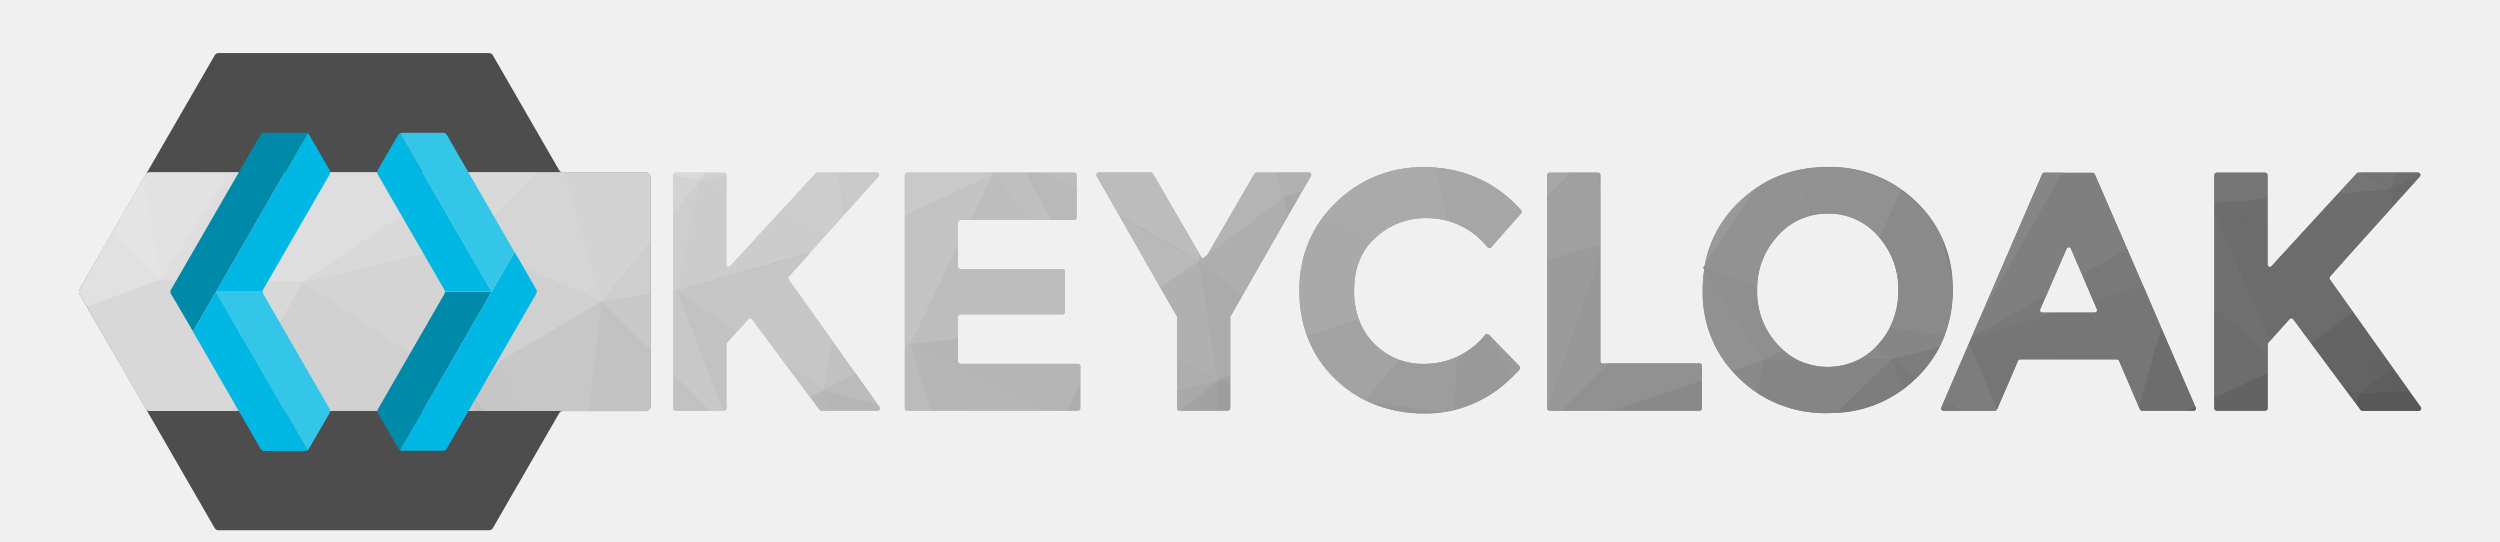
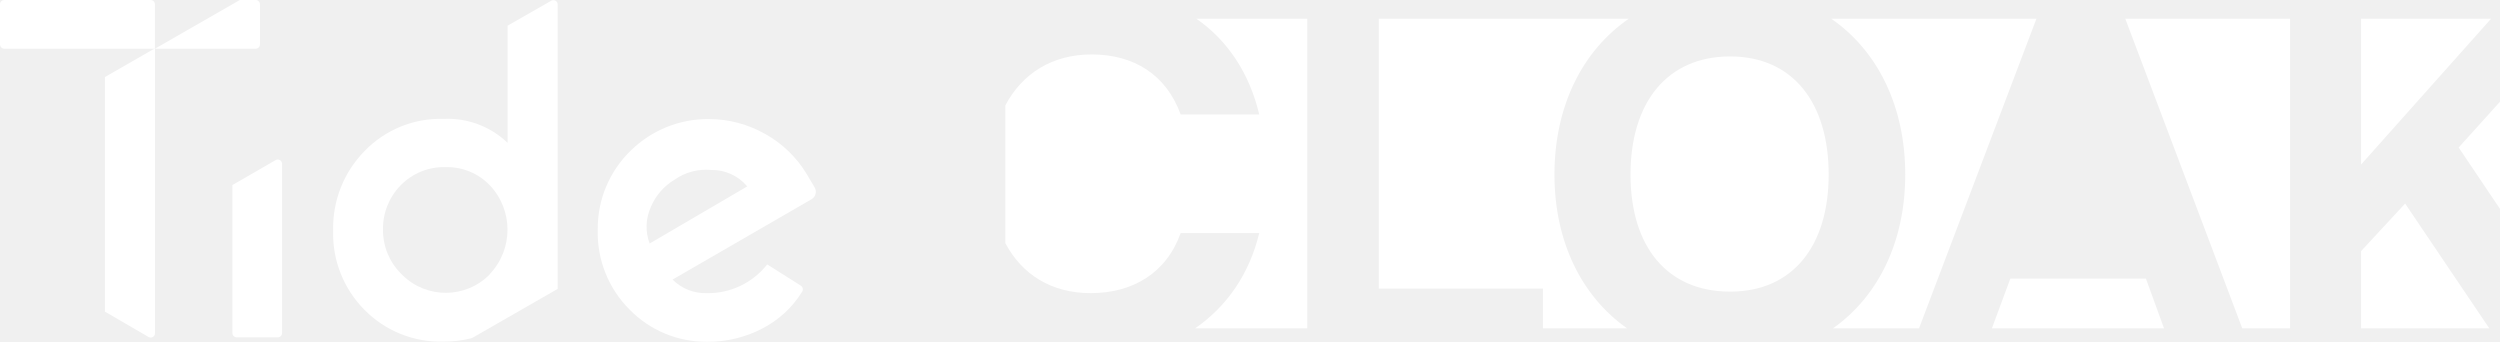
- <svg xmlns="http://www.w3.org/2000/svg" id="Guides" viewBox="0 230 600 130">
-   <defs>
-     <style>.cls-1{fill:none;}.cls-2{fill:#4d4d4d;}.cls-3{clip-path:url(#clip-path);}.cls-4{fill:url(#linear-gradient);}.cls-5{fill:#e1e1e1;}.cls-6{fill:#585858;}.cls-7{fill:#696969;}.cls-8{fill:#5e5e5e;}.cls-9{fill:#6d6d6d;}.cls-10{fill:#636363;}.cls-11{fill:#737373;}.cls-12{fill:#757575;}.cls-13{fill:#646464;}.cls-14{fill:#6c6c6c;}.cls-15{fill:#606060;}.cls-16{fill:#707070;}.cls-17{fill:#767676;}.cls-18{fill:#797979;}.cls-19{fill:#7f7f7f;}.cls-20{fill:#868686;}.cls-21{fill:#8a8a8a;}.cls-22{fill:#7d7d7d;}.cls-23{fill:#919191;}.cls-24{fill:#858585;}.cls-25{fill:#929292;}.cls-26{fill:#898989;}.cls-27{fill:#8f8f8f;}.cls-28{fill:#999;}.cls-29{fill:#979797;}.cls-30{fill:#9f9f9f;}.cls-31{fill:#a6a6a6;}.cls-32{fill:#a0a0a0;}.cls-33{fill:#9b9b9b;}.cls-34{fill:#9d9d9d;}.cls-35{fill:#a3a3a3;}.cls-36{fill:#aaa;}.cls-37{fill:#a9a9a9;}.cls-38{fill:#989898;}.cls-39{fill:#b1b1b1;}.cls-40{fill:#9e9e9e;}.cls-41{fill:#a4a4a4;}.cls-42{fill:#aeaeae;}.cls-43{fill:#ababab;}.cls-44{fill:#b4b4b4;}.cls-45{fill:#a2a2a2;}.cls-46{fill:#bcbcbc;}.cls-47{fill:#b8b8b8;}.cls-48{fill:#b0b0b0;}.cls-49{fill:#b9b9b9;}.cls-50{fill:#bfbfbf;}.cls-51{fill:#b5b5b5;}.cls-52{fill:#bdbdbd;}.cls-53{fill:#b6b6b6;}.cls-54{fill:#c3c3c3;}.cls-55{fill:#c9c9c9;}.cls-56{fill:#bbb;}.cls-57{fill:#c1c1c1;}.cls-58{fill:#c6c6c6;}.cls-59{fill:#cdcdcd;}.cls-60{fill:#ccc;}.cls-61{fill:#c2c2c2;}.cls-62{fill:#c8c8c8;}.cls-63{fill:#c7c7c7;}.cls-64{fill:#cecece;}.cls-65{fill:#d3d3d3;}.cls-66{fill:#d5d5d5;}.cls-67{fill:#d0d0d0;}.cls-68{fill:#d9d9d9;}.cls-69{fill:#d4d4d4;}.cls-70{fill:#d8d8d8;}.cls-71{fill:#e2e2e2;}.cls-72{fill:#e4e4e4;}.cls-73{fill:#dedede;}.cls-74{fill:#c5c5c5;}.cls-75{fill:#d1d1d1;}.cls-76{fill:#cbcbcb;}.cls-77{fill:#d7d7d7;}.cls-78{fill:#ddd;}.cls-79{fill:#e3e3e3;}.cls-80{fill:#00b8e3;}.cls-81{fill:#33c6e9;}.cls-82{fill:#008aaa;}</style>
-     <clipPath id="clip-path">
-       <path class="cls-1" d="M580.49,328.6H567a0.58,0.58,0,0,1-.46-0.23l-1.05-1.43-2.88-3.87-7.86-10.58-4.39-5.92a0.56,0.56,0,0,0-.86,0l-4.6,5.12-0.52.59a0.55,0.55,0,0,0-.14.37V328a0.57,0.57,0,0,1-.56.56H532a0.56,0.56,0,0,1-.56-0.56V272a0.56,0.56,0,0,1,.56-0.56h11.63a0.56,0.56,0,0,1,.56.56v21.47a0.56,0.56,0,0,0,1,.38l6.42-7,9.55-10.39,4.48-4.87a0.56,0.56,0,0,1,.41-0.18h14.28a0.56,0.56,0,0,1,.56.58,0.63,0.63,0,0,1-.14.35l-6.43,7.15-10.7,11.9-4.46,5a0.55,0.55,0,0,0,0,.69l5.56,7.77,5.06,7.13,0.62,0.87,3.83,5.36,4,5.62,2.79,3.9A0.57,0.57,0,0,1,580.49,328.6ZM527,327.81a0.57,0.57,0,0,1-.51.79H514.11a0.55,0.55,0,0,1-.51-0.34l-0.25-.55h0l-4.78-11.11a0.55,0.55,0,0,0-.51-0.34H484.84a0.57,0.57,0,0,0-.52.34l-0.71,1.65-4.31,10v0a0.56,0.56,0,0,1-.5.32H466.43a0.56,0.56,0,0,1-.51-0.79l0.86-2,5.83-13.49h0l0.21-.48,0.25-.56,0.11-.28,1.94-4.5v0l0,0h0l15-34.67a0.57,0.57,0,0,1,.51-0.34h11.61a0.55,0.55,0,0,1,.51.34l7.79,18,3.85,8.91,4.31,10,8.15,18.87Zm-23.71-23.55-0.82-1.91-2.74-6.4L497,289.63a0.57,0.57,0,0,0-1,0l-4.86,11.21-1.48,3.42a0.56,0.56,0,0,0,.51.78h12.61A0.56,0.56,0,0,0,503.26,304.26Zm-36.64,6.44a24.47,24.47,0,0,1-1.14,2.55,28.69,28.69,0,0,1-5.52,7.42l0,0a30.51,30.51,0,0,1-3.13,2.68,29,29,0,0,1-16.14,5.72c-0.68,0-1.38.07-2.08,0.07a29.86,29.86,0,0,1-16.72-4.73,30.35,30.35,0,0,1-4.62-3.74c-0.57-.56-1.12-1.13-1.63-1.72a28.24,28.24,0,0,1-7-19.33,32.44,32.44,0,0,1,.37-5h0l-0.26-.38,0.42-.63a27.71,27.71,0,0,1,8.14-15.07,30.43,30.43,0,0,1,4.31-3.52,28.1,28.1,0,0,1,10.22-4.28h0a32.86,32.86,0,0,1,6.8-.67,29.36,29.36,0,0,1,21.35,8.47,28,28,0,0,1,8.53,17.89v0c0.1,1,.14,2.08.14,3.16A30.07,30.07,0,0,1,466.63,310.7Zm-11-11a18.72,18.72,0,0,0-4.4-12.46,7.21,7.21,0,0,0-.5-0.59,15.67,15.67,0,0,0-12.06-5.39,17.27,17.27,0,0,0-3.69.39,15.75,15.75,0,0,0-8.37,5,18.58,18.58,0,0,0-4.9,12.6c0,0.15,0,.29,0,0.45a18.54,18.54,0,0,0,4.91,13,16.28,16.28,0,0,0,1.48,1.44,15.69,15.69,0,0,0,3.22,2.21,16.71,16.71,0,0,0,14.94-.12,16.26,16.26,0,0,0,4-3c0.17-.17.34-0.34,0.5-0.52a18.55,18.55,0,0,0,2.77-3.92A19.13,19.13,0,0,0,455.6,299.69Zm-47.7,17.53H384.65a0.55,0.55,0,0,1-.56-0.55V272a0.55,0.55,0,0,0-.32-0.5,0.49,0.49,0,0,0-.24-0.06H371.9a0.56,0.56,0,0,0-.56.56v56a0.56,0.56,0,0,0,.56.56h36a0.56,0.56,0,0,0,.56-0.56V317.78A0.56,0.56,0,0,0,407.9,317.22Zm-63.24-47c-0.92-.08-1.85-0.11-2.8-0.11a29.36,29.36,0,0,0-21.31,8.51,30.65,30.65,0,0,0-2.88,3.25h0a28.57,28.57,0,0,0-5.83,18,30.78,30.78,0,0,0,1.86,10.9,26.61,26.61,0,0,0,2.87,5.6h0a28.23,28.23,0,0,0,3.79,4.53,28.92,28.92,0,0,0,5.7,4.34h0c0.51,0.29,1,.58,1.57.85q0.57,0.29,1.17.54h0a32.63,32.63,0,0,0,13.27,2.59,29.57,29.57,0,0,0,4.24-.3h0c0.88-.12,1.76-0.29,2.62-0.5a29.64,29.64,0,0,0,13.31-7.35c0.81-.74,1.61-1.55,2.39-2.4a0.57,0.57,0,0,0,0-.78l-7.38-7.59a0.54,0.54,0,0,0-.49-0.16,0.61,0.61,0,0,0-.33.2,18.73,18.73,0,0,1-15,7,16.65,16.65,0,0,1-5.78-1,16.21,16.21,0,0,1-5.91-3.85,15.61,15.61,0,0,1-3.74-5.94,20.28,20.28,0,0,1-1.09-6.85q0-7.43,4.44-12c0.22-.22.44-0.44,0.67-0.66a17.52,17.52,0,0,1,12.31-4.7,18.45,18.45,0,0,1,14.64,7,0.55,0.55,0,0,0,.84,0l7.18-8.14a0.58,0.58,0,0,0,0-.76A30,30,0,0,0,344.66,270.24Zm-32.26,5.82,2.17-3.78a0.56,0.56,0,0,0-.48-0.84H301.55a0.57,0.57,0,0,0-.48.28l-11.36,19.55h0l-0.61.45-0.46.35a0.58,0.58,0,0,1-.24-0.22l-0.19-.32-0.29-.48L276.7,271.71a0.57,0.57,0,0,0-.48-0.28H263.68a0.56,0.56,0,0,0-.48.84l5.44,9.5L278.47,299l4,6.93a0.57,0.57,0,0,1,.08.28V328a0.56,0.56,0,0,0,.56.56H294.7a0.56,0.56,0,0,0,.56-0.56V306.17a0.57,0.57,0,0,1,.08-0.28l2.8-4.9,10.64-18.61,2.18-3.79,1.44-2.53h0Zm-53.69,41.26H230.48a0.56,0.56,0,0,1-.56-0.56V306a0.57,0.57,0,0,1,.56-0.56H255a0.56,0.56,0,0,0,.56-0.56v-9.75a0.56,0.56,0,0,0-.56-0.56H230.48a0.56,0.56,0,0,1-.56-0.56V283.36a0.56,0.56,0,0,1,.56-0.56h27.34a0.56,0.56,0,0,0,.56-0.56V272a0.56,0.56,0,0,0-.56-0.56h-40.1a0.56,0.56,0,0,0-.56.56v56a0.56,0.56,0,0,0,.56.56h41a0.56,0.56,0,0,0,.56-0.56V317.87A0.56,0.56,0,0,0,258.72,317.31ZM210.59,327q-2.18-3-5.3-7.43-2.44-3.41-5.43-7.62l-0.2-.29q-7.44-10.46-10.43-14.62a0.56,0.56,0,0,1,0-.69l5.09-5.65h0l4.19-4.66,4-4.48,8.28-9.2a0.56,0.56,0,0,0-.42-0.93H196.18a0.57,0.57,0,0,0-.42.18l-8.85,9.61-11.6,12.62a0.56,0.56,0,0,1-1-.38V272a0.55,0.55,0,0,0-.56-0.55H162.15a0.56,0.56,0,0,0-.56.56v56a0.56,0.56,0,0,0,.56.56h11.63a0.56,0.56,0,0,0,.56-0.56V312.61a0.55,0.55,0,0,1,.14-0.37l2.42-2.71,2.7-3a0.56,0.56,0,0,1,.86,0l8.07,10.85,5.8,7.8,2.33,3.14a0.55,0.55,0,0,0,.45.23h13.51a0.57,0.57,0,0,0,.46-0.89Zm-55.66-55.65h-119a1.08,1.08,0,0,0-.91.51s0,0,0,0l-0.59,1-7.28,12.62-8,13.94a1,1,0,0,0,0,1.05l1.75,3L35,328.11a1.06,1.06,0,0,0,.92.53h119a1.18,1.18,0,0,0,1.17-1.18v-54.9A1.19,1.19,0,0,0,154.93,271.37Z" />
-     </clipPath>
-     <linearGradient id="linear-gradient" x1="17.66" y1="300.84" x2="584.47" y2="300.84" gradientUnits="userSpaceOnUse">
-       <stop offset="0" stop-color="#e6e6e6" />
-       <stop offset="1" stop-color="#595959" />
-     </linearGradient>
-   </defs>
-   <path class="cls-2" d="M135.1,271.36a1,1,0,0,1-.91-0.52l-15.91-27.58a1.08,1.08,0,0,0-.93-0.52H52.45a1,1,0,0,0-.91.52L35,271.88a0,0,0,0,0,0,0L19.08,299.47a1.07,1.07,0,0,0,0,1.05L35,328.1l16.53,28.65a1,1,0,0,0,.91.52h64.91a1.08,1.08,0,0,0,.93-0.52l15.92-27.58a1,1,0,0,1,.91-0.52h19.81a1.19,1.19,0,0,0,1.19-1.19v-54.9a1.19,1.19,0,0,0-1.19-1.19H135.1Z" />
-   <g class="cls-3">
-     <rect class="cls-4" x="17.66" y="262.56" width="566.81" height="76.56" />
+ <svg xmlns="http://www.w3.org/2000/svg" id="b" viewBox="0 0 1823.556 249.31">
+   <g id="c">
+     <path d="M515.595,213.827c-9.353.305-18.413-3.283-25.022-9.908l101.366-58.582c3-1.713,4.044-5.534,2.331-8.534-.001-.002-.002-.003-.003-.005h0l-5.845-9.863c-7.355-12.199-17.776-22.258-30.227-29.177-12.427-7.084-26.471-10.843-40.775-10.913-21.331-.284-41.899,7.93-57.167,22.83-15.704,15.103-24.477,36.019-24.246,57.806-.629,21.801,7.763,42.897,23.195,58.308,14.83,15.188,35.209,23.679,56.436,23.515,14.2.151,28.213-3.239,40.775-9.863,11.726-6.111,21.597-15.256,28.583-26.483,1.046-1.422.741-3.423-.681-4.468-.046-.034-.093-.066-.14-.098h0l-24.565-15.524c-10.585,13.488-26.873,21.244-44.016,20.958ZM474.73,150.953c3.488-8.226,9.479-15.144,17.123-19.771,7.79-5.52,17.294-8.078,26.803-7.214,10.162-.2,19.867,4.216,26.392,12.009l-71.184,41.642c-3.267-8.654-2.938-18.255.913-26.666h-.046Z" style="fill:#fff;" />
+     <path d="M172.504,246.063h30.09c1.74,0,3.151-1.411,3.151-3.151h0v-123.511c-.066-1.739-1.529-3.095-3.268-3.029-.452.017-.894.131-1.298.335l-31.643,18.264v107.712c-.13,1.735,1.171,3.247,2.906,3.378.006 0.0.011.001.017.001h.046Z" style="fill:#fff;" />
+     <path d="M370.259,104.197c-12.475-11.961-29.309-18.282-46.573-17.488-21.749-.686-42.77,7.875-57.852,23.561-15.069,15.362-23.301,36.155-22.83,57.669-.704,21.663,7.555,42.657,22.83,58.034,15.153,15.427,36.054,23.834,57.669,23.195,6.692.056,13.365-.727,19.862-2.329.592-.151,1.16-.381,1.689-.685l61.733-35.432V3.151c-.066-1.739-1.529-3.095-3.268-3.029-.452.017-.894.131-1.298.335l-31.962,18.264v85.476ZM357.291,200.083c-17.373,17.753-45.848,18.061-63.601.688-.001-.001-.002-.002-.004-.004l-1.187-1.187c-8.491-8.46-13.229-19.976-13.15-31.962-.213-12.071,4.406-23.726,12.831-32.373,8.643-8.912,20.651-13.755,33.058-13.333,12.022-.267,23.609,4.5,31.962,13.15,17.313,18.181,17.313,46.748,0,64.929l.091.091Z" style="fill:#fff;" />
+     <path d="M76.527,35.541h36.493V3.198c0-1.766-1.432-3.198-3.198-3.198H3.151C1.411,0,0,1.411,0,3.151v29.222c0,1.74,1.411,3.151,3.151,3.151h73.376v.017Z" style="fill:#fff;" />
+     <path d="M186.842,0h-11.866c-.073.039-.151.067-.223.108l-61.733,35.433h0c-.592.151-1.16.381-1.689.685l-34.804,19.976v171.095l31.962,18.583c1.554.782,3.448.156,4.231-1.398.21-.417.324-.875.335-1.342V35.524h73.422c1.74,0,3.151-1.411,3.151-3.151V3.151c.011-1.607-1.189-2.964-2.785-3.151Z" style="fill:#fff;" />
+     <path d="M953.546,13.678v225.83h-81.83c23.52-16.14,39.79-40.27,46.8-69.49h-57.31c-10.58,29.56-35.4,43.8-65.7,43.8-28.51,0-50.04-13.55-62.18-36.45v-100.5c12.3-23.29,34.21-37.16,62.91-37.16,30.66,0,54.39,14.6,64.97,43.8h57.31c-7.15-30.13-23.08-54.02-45.8-69.83h80.83Z" style="fill:#fff;" />
+     <path d="M1189.333,127.308c0,52.56,26.65,85.41,72.64,85.41,45.62,0,71.9-33.21,71.9-85.41,0-52.56-26.28-86.14-71.9-86.14-45.99,0-72.64,33.58-72.64,86.14Z" style="fill:#fff;" />
+     <path d="M1186.826,239.508c-33.16-23.33-52.97-63.22-52.97-112.2,0-49.79,20.3-90.3,54.19-113.63h-182.3v196.85h119.72v28.98h61.36Z" style="fill:#fff;" />
+     <polygon points="1817.036 13.678 1722.236 120.008 1722.236 13.678 1817.036 13.678" style="fill:#fff;" />
+     <polygon points="1815.756 239.508 1722.236 239.508 1722.236 183.158 1754.356 148.478 1815.756 239.508" style="fill:#fff;" />
+     <polygon points="1670.406 13.678 1670.406 239.508 1635.556 239.508 1550.236 13.678 1670.406 13.678" style="fill:#fff;" />
+     <path d="M1485.416,13.678l-85.63,225.83h-62.78c33.05-23.33,52.72-63.23,52.72-112.2,0-49.79-20.16-90.3-53.94-113.63h149.63Z" style="fill:#fff;" />
+     <polygon points="1823.556 74.188 1823.556 152.388 1793.406 107.598 1823.556 74.188" style="fill:#fff;" />
+     <polygon points="1578.496 239.508 1452.926 239.508 1466.376 203.228 1565.286 203.228 1578.496 239.508" style="fill:#fff;" />
  </g>
-   <path class="cls-5" d="M38.62,297.11l-17.78,6.45-1.75-3a1,1,0,0,1,0-1.05l8-13.94Z" />
-   <path class="cls-6" d="M580.49,328.6h-7.34l-6.7-4.2,11.71-.59,2.79,3.9A0.57,0.57,0,0,1,580.49,328.6Z" />
-   <path class="cls-6" d="M573.15,328.6H567a0.58,0.58,0,0,1-.46-0.23l-1.05-1.43,1-2.55Z" />
-   <path class="cls-7" d="M580.89,272a0.63,0.63,0,0,1-.14.35l-6.43,7.15-0.4-4Z" />
-   <path class="cls-8" d="M578.16,323.81l-11.71.59,7.72-6.21Z" />
-   <path class="cls-9" d="M580.89,272l-7,3.49,1.19-4.07h5.23A0.56,0.56,0,0,1,580.89,272Z" />
-   <path class="cls-10" d="M574.17,318.19l-7.72,6.21,3.89-11.57Z" />
-   <polygon class="cls-11" points="575.1 271.43 573.91 275.5 567.14 271.43 575.1 271.43" />
-   <path class="cls-12" d="M544.21,272v5.79l-12.75,1V272a0.56,0.56,0,0,1,.56-0.56h11.63A0.56,0.56,0,0,1,544.21,272Z" />
-   <path class="cls-12" d="M573.91,275.5l-12.75,1,4.48-4.87a0.56,0.56,0,0,1,.41-0.18h1.09Z" />
-   <path class="cls-13" d="M570.34,312.83l-3.89,11.57-3.86-1.32-7.86-10.58,9.93-7.67,5.06,7.13Z" />
-   <polygon class="cls-9" points="544.22 277.78 544.22 284.06 531.46 279.23 531.46 278.77 544.22 277.78" />
-   <polygon class="cls-9" points="574.31 279.51 563.61 291.41 551.61 286.86 561.16 276.48 573.91 275.5 574.31 279.51" />
-   <path class="cls-14" d="M564.67,304.83l-9.93,7.67-4.39-5.92a0.56,0.56,0,0,0-.86,0l-4.6,5.12-13.42-30.46v-2l12.75,4.83v9.4a0.56,0.56,0,0,0,1,.38l6.42-7,12,4.54-4.46,5a0.55,0.55,0,0,0,0,.69Z" />
-   <polygon class="cls-15" points="566.45 324.39 565.48 326.94 562.6 323.07 566.45 324.39" />
-   <path class="cls-16" d="M544.88,311.65l-0.52.59a0.55,0.55,0,0,0-.14.37V315l-12.75-10.82v-23Z" />
-   <path class="cls-10" d="M527,327.81a0.57,0.57,0,0,1-.51.79H524.6l2.26-1Z" />
-   <path class="cls-10" d="M544.21,319.55V328a0.57,0.57,0,0,1-.56.56H532a0.56,0.56,0,0,1-.56-0.56v-2.6Z" />
-   <path class="cls-9" d="M526.86,327.55l-2.26,1H514.11a0.55,0.55,0,0,1-.51-0.34l-0.25-.55h0l5.36-19Z" />
-   <polygon class="cls-9" points="544.22 315.03 544.22 319.55 531.46 325.43 531.46 304.21 544.22 315.03" />
-   <path class="cls-17" d="M518.71,308.68l-5.36,19-4.78-11.11a0.55,0.55,0,0,0-.51-0.34H484.83a0.57,0.57,0,0,0-.52.34l-0.71,1.65-10.8-6.39,0.25-.56L493.6,305h9.15a0.56,0.56,0,0,0,.51-0.78l-0.82-1.91,12-3.64Z" />
-   <path class="cls-18" d="M493.6,305L473,311.29l0.11-.28,17.94-10.18-1.48,3.42a0.56,0.56,0,0,0,.51.78h3.46Z" />
-   <polygon class="cls-18" points="514.4 298.71 502.44 302.35 499.71 295.95 510.55 289.8 514.4 298.71" />
-   <path class="cls-12" d="M483.6,318.24l-4.31,10v0l-6.69-15.94h0l0.21-.48Z" />
-   <path class="cls-19" d="M510.55,289.8l-10.84,6.15L497,289.63a0.57,0.57,0,0,0-1,0l-4.86,11.21L473.16,311l1.94-4.5v0l0,0h0l19.84-35h7.26a0.55,0.55,0,0,1,.51.34Z" />
-   <path class="cls-20" d="M466.21,287.57a28.28,28.28,0,0,1,2.25,8.91Z" />
-   <path class="cls-20" d="M495,271.43l-19.84,35,15-34.67a0.57,0.57,0,0,1,.51-0.34H495Z" />
-   <path class="cls-21" d="M468.6,299.65a30.07,30.07,0,0,1-2,11.05l-13.16-1.93a19.13,19.13,0,0,0,2.14-9.09,18.72,18.72,0,0,0-4.4-12.46l5.14-11.66a29.67,29.67,0,0,1,3.59,3,28.15,28.15,0,0,1,6.27,9l2.25,8.91v0C468.55,297.52,468.6,298.57,468.6,299.65Z" />
-   <path class="cls-22" d="M454,316.16l11.5-2.91a28.69,28.69,0,0,1-5.52,7.42Z" />
-   <path class="cls-22" d="M479.28,328.27a0.56,0.56,0,0,1-.5.32h-8.34l-3.67-2.78,5.83-13.49Z" />
-   <path class="cls-18" d="M454,316.16l6,4.51,0,0a30.51,30.51,0,0,1-3.13,2.68Z" />
-   <path class="cls-18" d="M470.44,328.6h-4a0.56,0.56,0,0,1-.51-0.79l0.86-2Z" />
-   <path class="cls-20" d="M466.62,310.7a24.47,24.47,0,0,1-1.14,2.55L454,316.16l-3.79-2.95c0.17-.17.34-0.34,0.5-0.52a18.55,18.55,0,0,0,2.77-3.92Z" />
-   <path class="cls-22" d="M456.81,323.38a29,29,0,0,1-16.14,5.72L454,316.16Z" />
-   <path class="cls-23" d="M456.34,275.56l-5.14,11.66a7.21,7.21,0,0,0-.5-0.59,15.67,15.67,0,0,0-12.06-5.39,17.27,17.27,0,0,0-3.69.39l-3.16-10.84a32.86,32.86,0,0,1,6.8-.67A29.62,29.62,0,0,1,456.34,275.56Z" />
-   <path class="cls-24" d="M454,316.16L440.67,329.1c-0.68,0-1.38.07-2.08,0.07a29.86,29.86,0,0,1-16.72-4.73l1.49-8,7.92-.07a16.71,16.71,0,0,0,14.94-.12Z" />
-   <path class="cls-25" d="M434.95,281.64a15.75,15.75,0,0,0-8.37,5,18.58,18.58,0,0,0-4.9,12.6L409,294.4l-0.29-.11,0.42-.63,12.44-18.59a28.1,28.1,0,0,1,10.22-4.28h0Z" />
-   <path class="cls-26" d="M428.06,314.13a15.69,15.69,0,0,0,3.22,2.21l-7.92.07Z" />
-   <path class="cls-26" d="M454,316.16l-7.76.07a16.26,16.26,0,0,0,4-3Z" />
-   <path class="cls-27" d="M428.06,314.13l-4.69,2.28L409,294.68h0l-0.26-.38L409,294.4l12.68,4.84c0,0.15,0,.29,0,0.45a18.54,18.54,0,0,0,4.91,13A16.28,16.28,0,0,0,428.06,314.13Z" />
-   <path class="cls-28" d="M421.56,275.07l-12.44,18.59a27.71,27.71,0,0,1,8.14-15.07A30.43,30.43,0,0,1,421.56,275.07Z" />
-   <path class="cls-26" d="M386.64,328.6l21.82-7.24V328a0.56,0.56,0,0,1-.56.56H386.64Z" />
-   <path class="cls-26" d="M423.36,316.41l-1.49,8a30.35,30.35,0,0,1-4.62-3.74c-0.57-.56-1.12-1.13-1.63-1.72Z" />
-   <path class="cls-23" d="M408.46,317.78v3.57l-21.82,7.24H374.82l11.23-11.38H407.9A0.56,0.56,0,0,1,408.46,317.78Z" />
-   <path class="cls-23" d="M423.36,316.41L415.63,319a28.24,28.24,0,0,1-7-19.33,32.44,32.44,0,0,1,.37-5Z" />
-   <path class="cls-29" d="M386.05,317.22L374.82,328.6H371.9a0.56,0.56,0,0,1-.56-0.56v0l12.75-36v24.72a0.55,0.55,0,0,0,.56.55h1.4Z" />
-   <path class="cls-30" d="M384.09,272v3.18l-0.32-3.69A0.55,0.55,0,0,1,384.09,272Z" />
-   <path class="cls-31" d="M365.07,280.45a0.58,0.58,0,0,1,0,.76l-7.18,8.14a0.55,0.55,0,0,1-.84,0,19,19,0,0,0-9.61-6.37l-2.79-12.73A30,30,0,0,1,365.07,280.45Z" />
-   <path class="cls-31" d="M377.09,271.43l-5.75,5.84V272a0.56,0.56,0,0,1,.56-0.56h5.19Z" />
-   <path class="cls-32" d="M384.09,275.17v13.77l-12.75,3.53v-15.2l5.75-5.84h6.44a0.49,0.49,0,0,1,.24.06Z" />
-   <path class="cls-33" d="M364.7,317.9a0.57,0.57,0,0,1,0,.78c-0.78.86-1.58,1.66-2.39,2.4l-5.5-10.94a0.54,0.54,0,0,1,.49.16Z" />
-   <polygon class="cls-33" points="384.09 288.94 384.09 291.95 371.34 327.99 371.34 292.47 384.09 288.94" />
-   <path class="cls-28" d="M362.34,321.09A29.64,29.64,0,0,1,349,328.43l0.75-12.85a19.5,19.5,0,0,0,6.72-5.24,0.61,0.61,0,0,1,.33-0.2Z" />
-   <path class="cls-34" d="M349.78,315.59L349,328.43c-0.86.21-1.74,0.38-2.62,0.5h0l-17.51-2.29h0q-0.6-.26-1.17-0.54l8.08-9.77a16.65,16.65,0,0,0,5.78,1A19.47,19.47,0,0,0,349.78,315.59Z" />
-   <path class="cls-35" d="M335.75,316.33l-8.08,9.77c-0.53-.27-1.05-0.55-1.57-0.85h0l-9.49-8.88h0a26.61,26.61,0,0,1-2.87-5.6l12.39-4.21a15.61,15.61,0,0,0,3.74,5.94A16.21,16.21,0,0,0,335.75,316.33Z" />
-   <polygon class="cls-36" points="308.33 277.29 312.4 276.06 310.96 278.59 308.33 277.29" />
-   <path class="cls-36" d="M347.46,283a18.89,18.89,0,0,0-5-.66,17.52,17.52,0,0,0-12.31,4.7c-0.24.22-.46,0.44-0.67,0.66l-11.78-5.78h0a30.65,30.65,0,0,1,2.88-3.25,29.36,29.36,0,0,1,21.31-8.51c1,0,1.88,0,2.8.11Z" />
-   <polygon class="cls-37" points="308.33 277.29 310.96 278.59 308.78 282.38 308.33 277.29" />
-   <path class="cls-37" d="M325,299.68a20.28,20.28,0,0,0,1.09,6.85l-12.39,4.21a30.78,30.78,0,0,1-1.86-10.9,28.57,28.57,0,0,1,5.83-18l11.78,5.78Q325,292.25,325,299.68Z" />
-   <path class="cls-38" d="M328.86,326.64h0Z" />
-   <path class="cls-38" d="M346.38,328.94a29.57,29.57,0,0,1-4.24.3,32.63,32.63,0,0,1-13.27-2.59Z" />
-   <path class="cls-39" d="M314.57,272.27L312.4,276l-4.08,1.25-2.05-5.86h7.81A0.56,0.56,0,0,1,314.57,272.27Z" />
-   <polygon class="cls-40" points="295.26 321.73 295.26 323.23 292.37 321.31 295.26 321.73" />
-   <path class="cls-34" d="M295.26,323.23V328a0.56,0.56,0,0,1-.56.56H292l0.39-7.29Z" />
-   <polygon class="cls-41" points="292.37 321.31 295.26 319.82 295.26 321.73 292.37 321.31" />
-   <path class="cls-41" d="M326.09,325.25a28.92,28.92,0,0,1-5.7-4.34,28.23,28.23,0,0,1-3.79-4.53Z" />
-   <polygon class="cls-42" points="308.78 282.38 298.14 300.99 287.74 292.74 288.63 292.07 289.09 291.72 289.7 291.27 289.7 291.26 289.71 291.25 308.33 277.29 308.78 282.38" />
-   <path class="cls-43" d="M298.14,301l-2.8,4.9a0.57,0.57,0,0,0-.08.28v13.66l-2.89,1.48-4.63-28.57Z" />
-   <path class="cls-44" d="M288.4,291.85a0.58,0.58,0,0,0,.24.22l-0.89.67,0.47-1.21Z" />
-   <path class="cls-44" d="M308.33,277.29l-18.62,14,11.36-19.55a0.57,0.57,0,0,1,.48-0.28h4.72Z" />
-   <polygon class="cls-45" points="292.37 321.31 291.98 328.6 283.15 328.6 292.37 321.31" />
-   <path class="cls-46" d="M258.38,272v3.9l-7.76-4.46h7.2A0.56,0.56,0,0,1,258.38,272Z" />
-   <path class="cls-46" d="M287.92,291l-0.18,1.69-19.11-11-5.44-9.5a0.56,0.56,0,0,1,.48-0.84h12.54a0.57,0.57,0,0,1,.48.28Z" />
-   <polygon class="cls-47" points="288.21 291.53 287.74 292.74 287.92 291.05 288.21 291.53" />
-   <path class="cls-37" d="M292.37,321.31l-9.22,7.29h-0.09a0.56,0.56,0,0,1-.56-0.56V323.7Z" />
-   <path class="cls-48" d="M282.51,316.14v-10a0.57,0.57,0,0,0-.08-0.28l-4-6.93,9.28-6.23,4.63,28.57Z" />
-   <path class="cls-42" d="M256.1,328.6l3.17-6.88V328a0.56,0.56,0,0,1-.56.56H256.1Z" />
-   <polygon class="cls-42" points="292.37 321.31 282.5 323.7 282.5 316.14 292.37 321.31" />
-   <path class="cls-49" d="M258.38,275.89v6.35a0.56,0.56,0,0,1-.56.56h-5.39l-6.2-11.37h4.38Z" />
-   <polygon class="cls-49" points="287.74 292.74 278.47 298.96 268.63 281.77 287.74 292.74" />
-   <polygon class="cls-50" points="252.44 282.8 246.77 282.8 238.32 271.89 238.99 271.43 246.24 271.43 252.44 282.8" />
-   <path class="cls-51" d="M259.28,317.87v3.85l-3.17,6.88h-4.35l-33.24-16,11.41-1.24v5.43a0.56,0.56,0,0,0,.56.56h28.24A0.56,0.56,0,0,1,259.28,317.87Z" />
-   <polygon class="cls-52" points="246.77 282.8 233.01 282.8 238.32 271.89 246.77 282.8" />
-   <path class="cls-52" d="M255.52,295.13v9.75a0.56,0.56,0,0,1-.56.56H230.48a0.57,0.57,0,0,0-.56.56v5.31l-11.41,1.24,11.41-23.42V294a0.56,0.56,0,0,0,.56.56H255A0.56,0.56,0,0,1,255.52,295.13Z" />
-   <polygon class="cls-53" points="251.75 328.6 223.55 328.6 218.51 312.55 251.75 328.6" />
-   <path class="cls-54" d="M238.32,271.9L233,282.8h-2.53a0.56,0.56,0,0,0-.56.56v5.78l-11.41,23.42-1.34-2.2V281.77Z" />
-   <path class="cls-55" d="M210.87,272.36l-8.28,9.2-1.53-10.13h9.39A0.56,0.56,0,0,1,210.87,272.36Z" />
-   <path class="cls-55" d="M238.32,271.9l-21.16,9.87V272a0.56,0.56,0,0,1,.56-0.56h17.6Z" />
-   <path class="cls-56" d="M205.29,319.58q3.12,4.39,5.3,7.43l-12.93-3.38Z" />
-   <path class="cls-56" d="M223.55,328.6h-5.83a0.56,0.56,0,0,1-.56-0.56V313.27l1.34-.71Z" />
-   <path class="cls-53" d="M210.63,328.6H199.16l-1.49-5L210.59,327l0.49,0.69A0.57,0.57,0,0,1,210.63,328.6Z" />
-   <path class="cls-57" d="M199.86,312q3,4.22,5.43,7.62l-7.62,4,2-12Z" />
-   <polygon class="cls-57" points="218.51 312.55 217.17 313.27 217.17 310.36 218.51 312.55" />
-   <path class="cls-58" d="M199.66,311.67l-2,12-9.12-6.2-8.07-10.85a0.56,0.56,0,0,0-.86,0l-2.7,3-14.5-9.85,32-9-5.09,5.65a0.56,0.56,0,0,0,0,.69Q192.21,301.2,199.66,311.67Z" />
-   <path class="cls-47" d="M199.16,328.6h-2a0.55,0.55,0,0,1-.45-0.23l-2.33-3.14,3.33-1.61Z" />
-   <polygon class="cls-59" points="168.07 273.44 174.34 271.98 174.34 276.03 168.07 273.44" />
-   <path class="cls-59" d="M202.6,281.56l-4,4.48-11.65-4.82,8.85-9.61a0.57,0.57,0,0,1,.42-0.18h4.89Z" />
-   <path class="cls-60" d="M198.57,286l-4.19,4.66h0l-32,9,5.66-26.25,6.27,2.59v17.43a0.56,0.56,0,0,0,1,.38l11.61-12.62Z" />
-   <path class="cls-61" d="M162.4,299.68l14.5,9.85-2.42,2.71a0.55,0.55,0,0,0-.14.37V328a0.56,0.56,0,0,1-.56.56h-0.16Z" />
-   <polygon class="cls-61" points="197.66 323.63 194.34 325.23 188.54 317.43 197.66 323.63" />
-   <polygon class="cls-62" points="144.39 302.26 156.11 300.59 156.11 314.18 144.39 302.26" />
-   <polygon class="cls-62" points="173.62 328.6 170.3 328.6 161.59 319.74 161.59 299.8 162.4 299.69 173.62 328.6" />
-   <path class="cls-61" d="M144.39,302.26l11.72,11.92v13.28a1.18,1.18,0,0,1-1.17,1.18H141.31Z" />
-   <path class="cls-61" d="M170.3,328.6h-8.15a0.56,0.56,0,0,1-.56-0.56v-8.3Z" />
-   <polygon class="cls-63" points="144.39 302.26 141.31 328.63 124.91 328.63 119.94 316.67 144.39 302.26" />
-   <polygon class="cls-64" points="144.39 302.26 156.11 288 156.11 300.59 144.39 302.26" />
-   <polygon class="cls-64" points="168.07 273.44 162.4 299.69 161.59 299.8 161.59 281.32 168.07 273.44" />
-   <path class="cls-65" d="M156.11,272.55V288l-11.72,14.27-8.84-30.9h19.37A1.19,1.19,0,0,1,156.11,272.55Z" />
-   <polygon class="cls-65" points="168.07 273.44 161.59 281.32 161.59 272.06 168.07 273.44" />
-   <polygon class="cls-58" points="124.91 328.63 116.26 328.63 114.02 325.42 119.94 316.67 124.91 328.63" />
-   <polygon class="cls-66" points="144.39 302.26 111.96 288.55 129.02 271.36 135.56 271.36 144.39 302.26" />
-   <path class="cls-67" d="M112,288.55l8,28.12,24.45-14.41Z" />
-   <polygon class="cls-50" points="116.26 328.63 113.92 328.63 114.02 325.42 116.26 328.63" />
-   <polygon class="cls-68" points="129.02 271.36 111.96 288.55 108.88 273.18 115.46 271.36 129.02 271.36" />
-   <path class="cls-69" d="M112,288.55l-39.37,9.08L114,325.42Z" />
-   <path class="cls-67" d="M112,288.55L114,325.42l5.92-8.75Z" />
-   <path class="cls-68" d="M108.88,273.18L72.59,297.63,112,288.55Z" />
-   <polygon class="cls-70" points="72.59 297.63 55.52 328.63 45.8 328.63 38.62 297.11 72.59 297.63" />
-   <path class="cls-71" d="M55.09,271.36L38.62,297.11l-4.2-24.2,0.59-1s0,0,0,0a1.08,1.08,0,0,1,.91-0.51H55.09Z" />
-   <path class="cls-70" d="M45.8,328.63H35.93A1.06,1.06,0,0,1,35,328.1L20.83,303.56l17.78-6.45Z" />
-   <polygon class="cls-72" points="38.62 297.11 27.13 285.53 34.41 272.91 38.62 297.11" />
-   <polygon class="cls-73" points="90.57 271.36 79.22 271.36 61.83 271.36 72.59 297.63 108.88 273.18 97.94 271.36 90.57 271.36" />
-   <polygon class="cls-73" points="57.34 271.36 55.09 271.36 38.62 297.11 72.59 297.63 61.83 271.36 57.34 271.36" />
-   <polygon class="cls-74" points="106.12 328.63 112.45 328.63 113.92 328.63 114.02 325.42 106.12 328.63" />
-   <polygon class="cls-67" points="114.02 325.42 72.59 297.63 80.05 328.63 90.57 328.63 106.12 328.63 114.02 325.42" />
-   <polygon class="cls-75" points="55.52 328.63 57.34 328.63 79.22 328.63 80.05 328.63 72.59 297.63 55.52 328.63" />
-   <polygon class="cls-62" points="238.99 271.43 238.32 271.89 238 271.43 238.99 271.43" />
-   <polygon class="cls-76" points="238.32 271.89 235.33 271.43 238 271.43 238.32 271.89" />
-   <path class="cls-75" d="M174.34,272l-6.27,1.45,1.72-2h4A0.55,0.55,0,0,1,174.34,272Z" />
-   <polygon class="cls-77" points="169.79 271.43 168.07 273.44 167.72 271.43 169.79 271.43" />
-   <path class="cls-68" d="M168.07,273.44l-6.48-1.38V272a0.56,0.56,0,0,1,.56-0.56h5.57Z" />
-   <polygon class="cls-78" points="108.99 271.36 108.88 273.18 115.46 271.36 112.45 271.36 108.99 271.36" />
-   <polygon class="cls-79" points="97.94 271.36 108.88 273.18 107.87 271.36 97.94 271.36" />
-   <polygon class="cls-71" points="107.87 271.36 108.88 273.18 108.99 271.36 107.87 271.36" />
-   <path class="cls-80" d="M79.11,271.86l-16,27.72A0.93,0.93,0,0,0,63,300H51.83l22-38.05a0.86,0.86,0,0,1,.33.32l0,0,5,8.65A1,1,0,0,1,79.11,271.86Z" />
-   <path class="cls-81" d="M79.09,329.16l-5,8.61a1,1,0,0,1-.34.32L51.82,300H63a0.85,0.85,0,0,0,.11.43,0.1,0.1,0,0,0,0,0l16,27.7A0.94,0.94,0,0,1,79.09,329.16Z" />
-   <path class="cls-82" d="M73.78,262L51.83,300h0l-5.51,9.54L41,300.46a0.85,0.85,0,0,1-.11-0.43,0.93,0.93,0,0,1,.12-0.45l5.33-9.23,16.18-28a0.94,0.94,0,0,1,.82-0.48h9.93A1,1,0,0,1,73.78,262Z" />
-   <path class="cls-80" d="M73.78,338.09a1,1,0,0,1-.47.13H63.38a0.94,0.94,0,0,1-.82-0.48L47.77,312.12l-1.46-2.54L51.82,300Z" />
-   <path class="cls-82" d="M118,300L96,338.09a1,1,0,0,1-.33-0.32l0,0-5-8.63a1,1,0,0,1,0-.89l16-27.72a0.93,0.93,0,0,0,.13-0.48H118Z" />
-   <path class="cls-80" d="M128.83,300a0.93,0.93,0,0,1-.13.48l-21.52,37.26a0.94,0.94,0,0,1-.8.44H96.46a1,1,0,0,1-.48-0.13L118,300l5.51-9.53,5.23,9.06A0.92,0.92,0,0,1,128.83,300Z" />
-   <path class="cls-80" d="M118,300H106.78a0.92,0.92,0,0,0-.13-0.47l-16-27.69a0.94,0.94,0,0,1,0-1l5-8.62A1,1,0,0,1,96,262Z" />
-   <path class="cls-81" d="M123.46,290.48h0L118,300,96,262a1,1,0,0,1,.48-0.13h9.92a0.94,0.94,0,0,1,.8.44Z" />
</svg>
